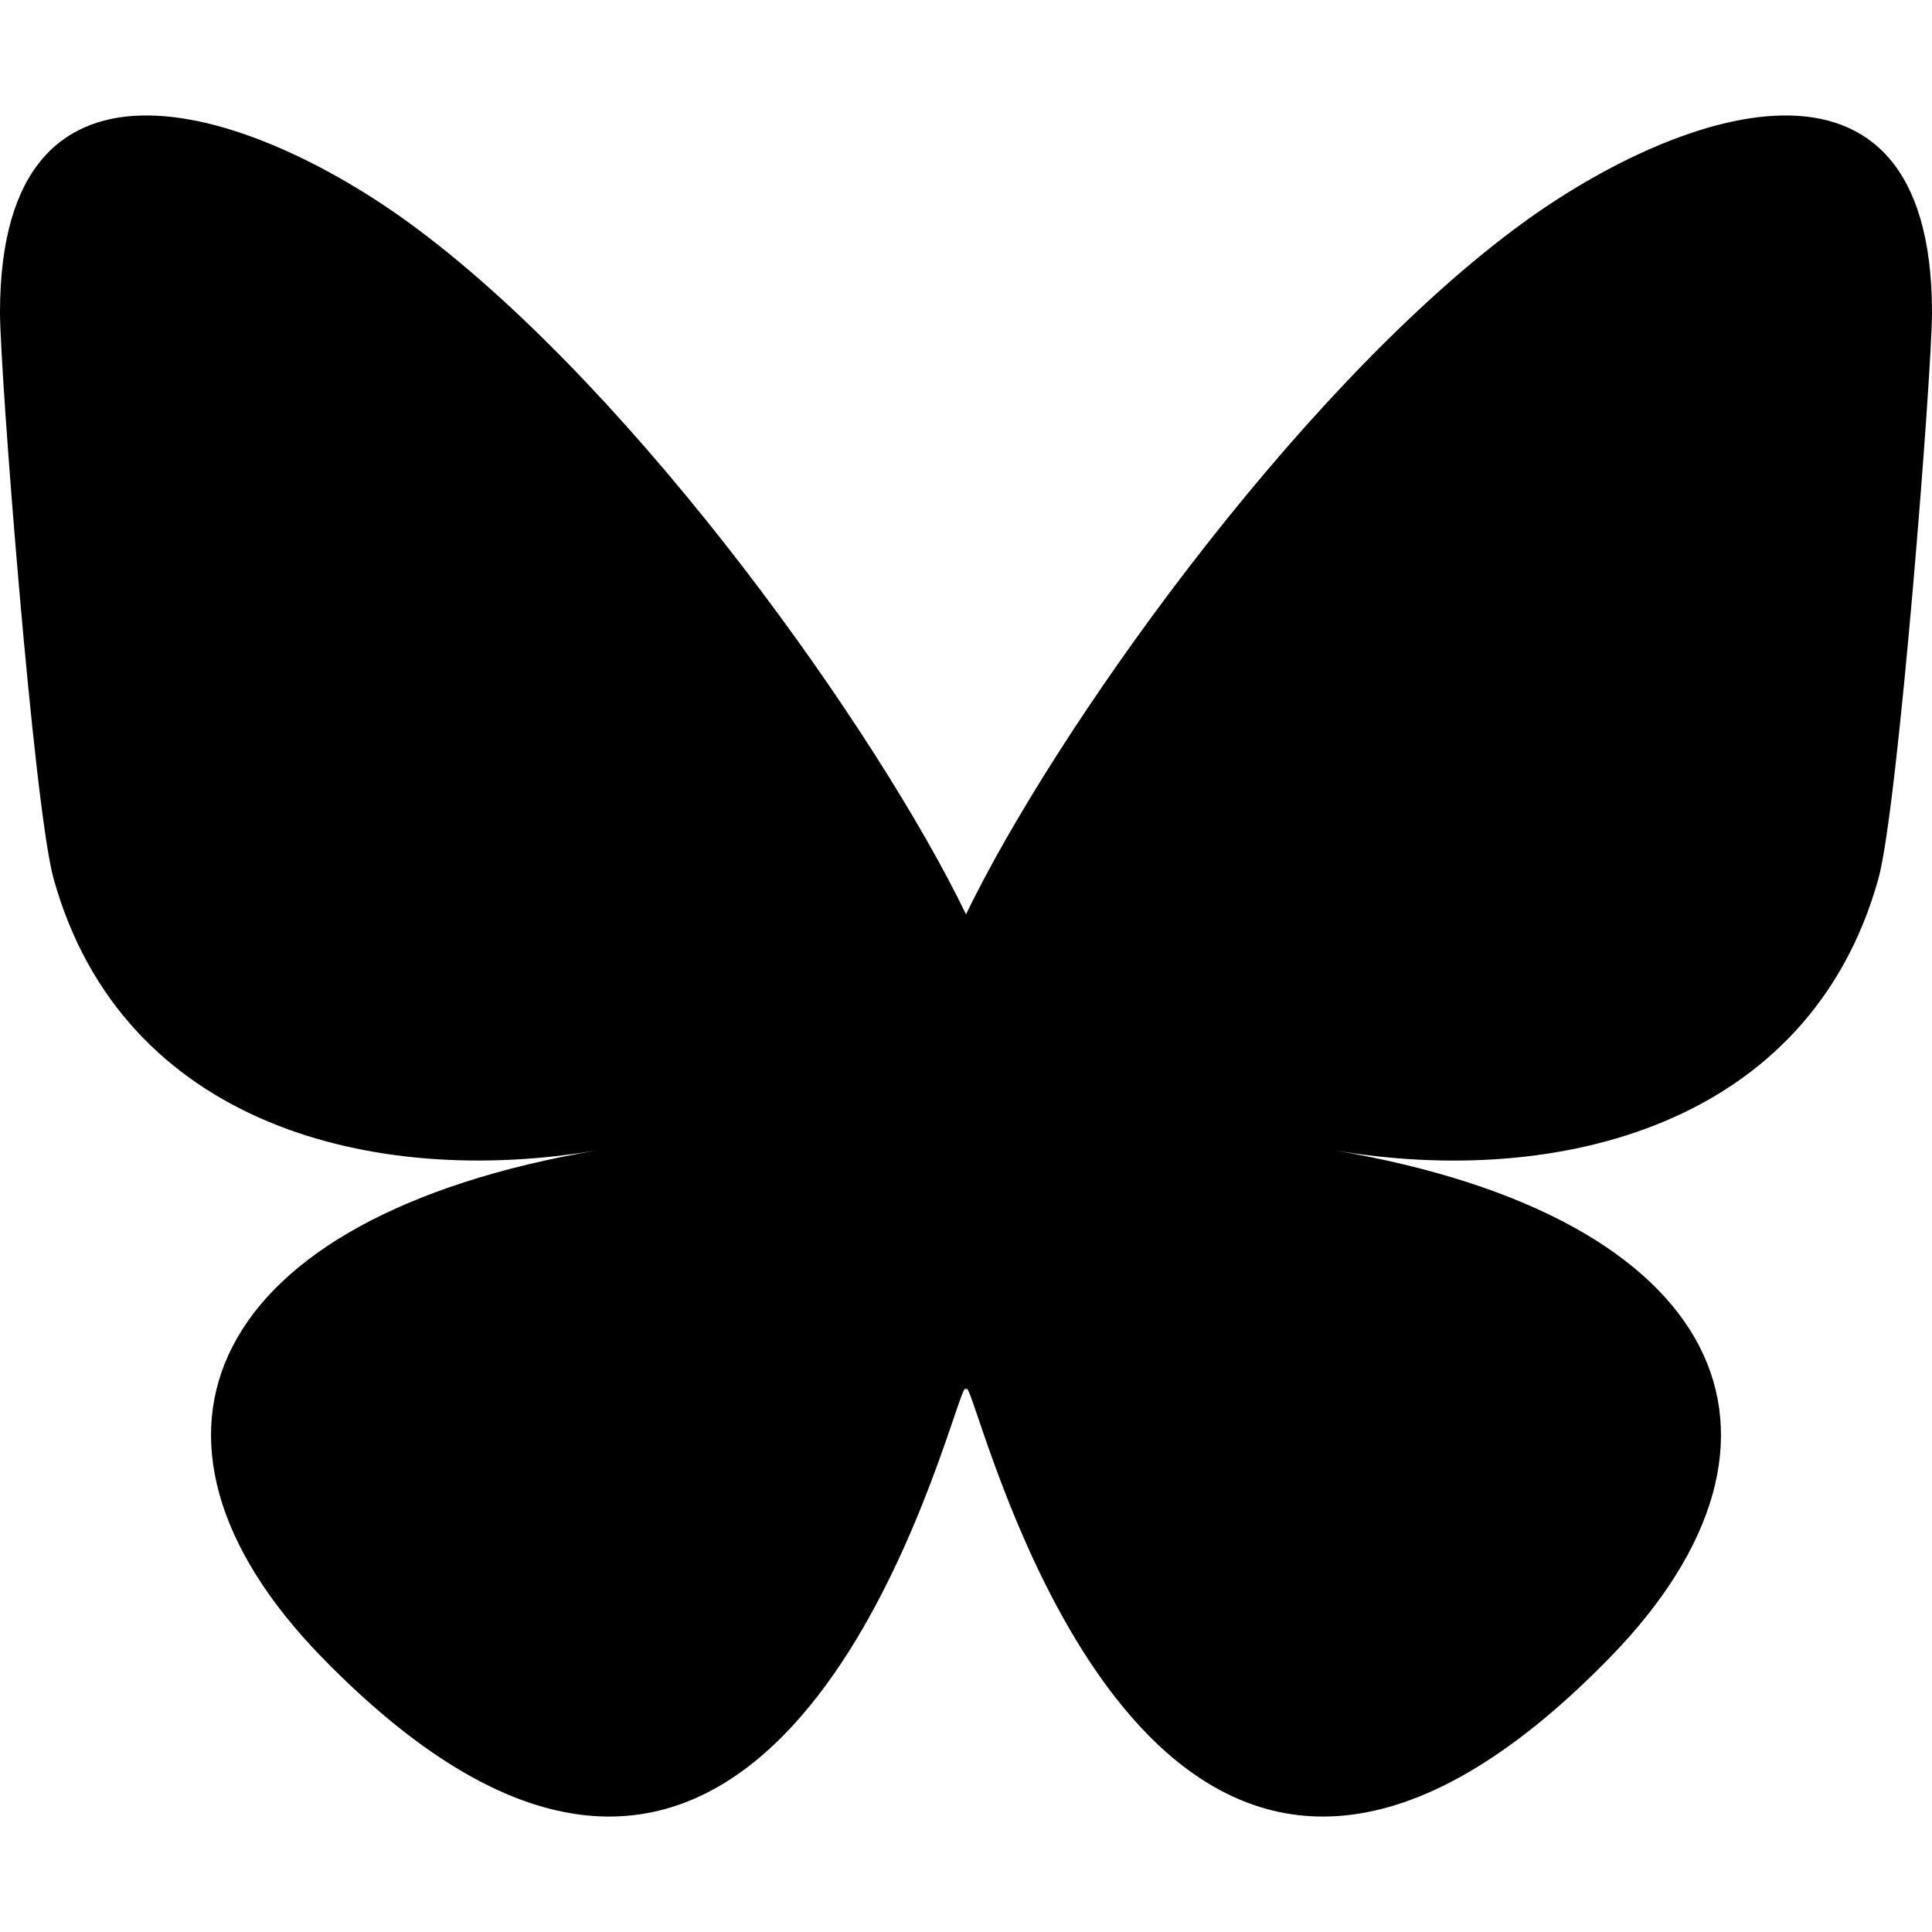
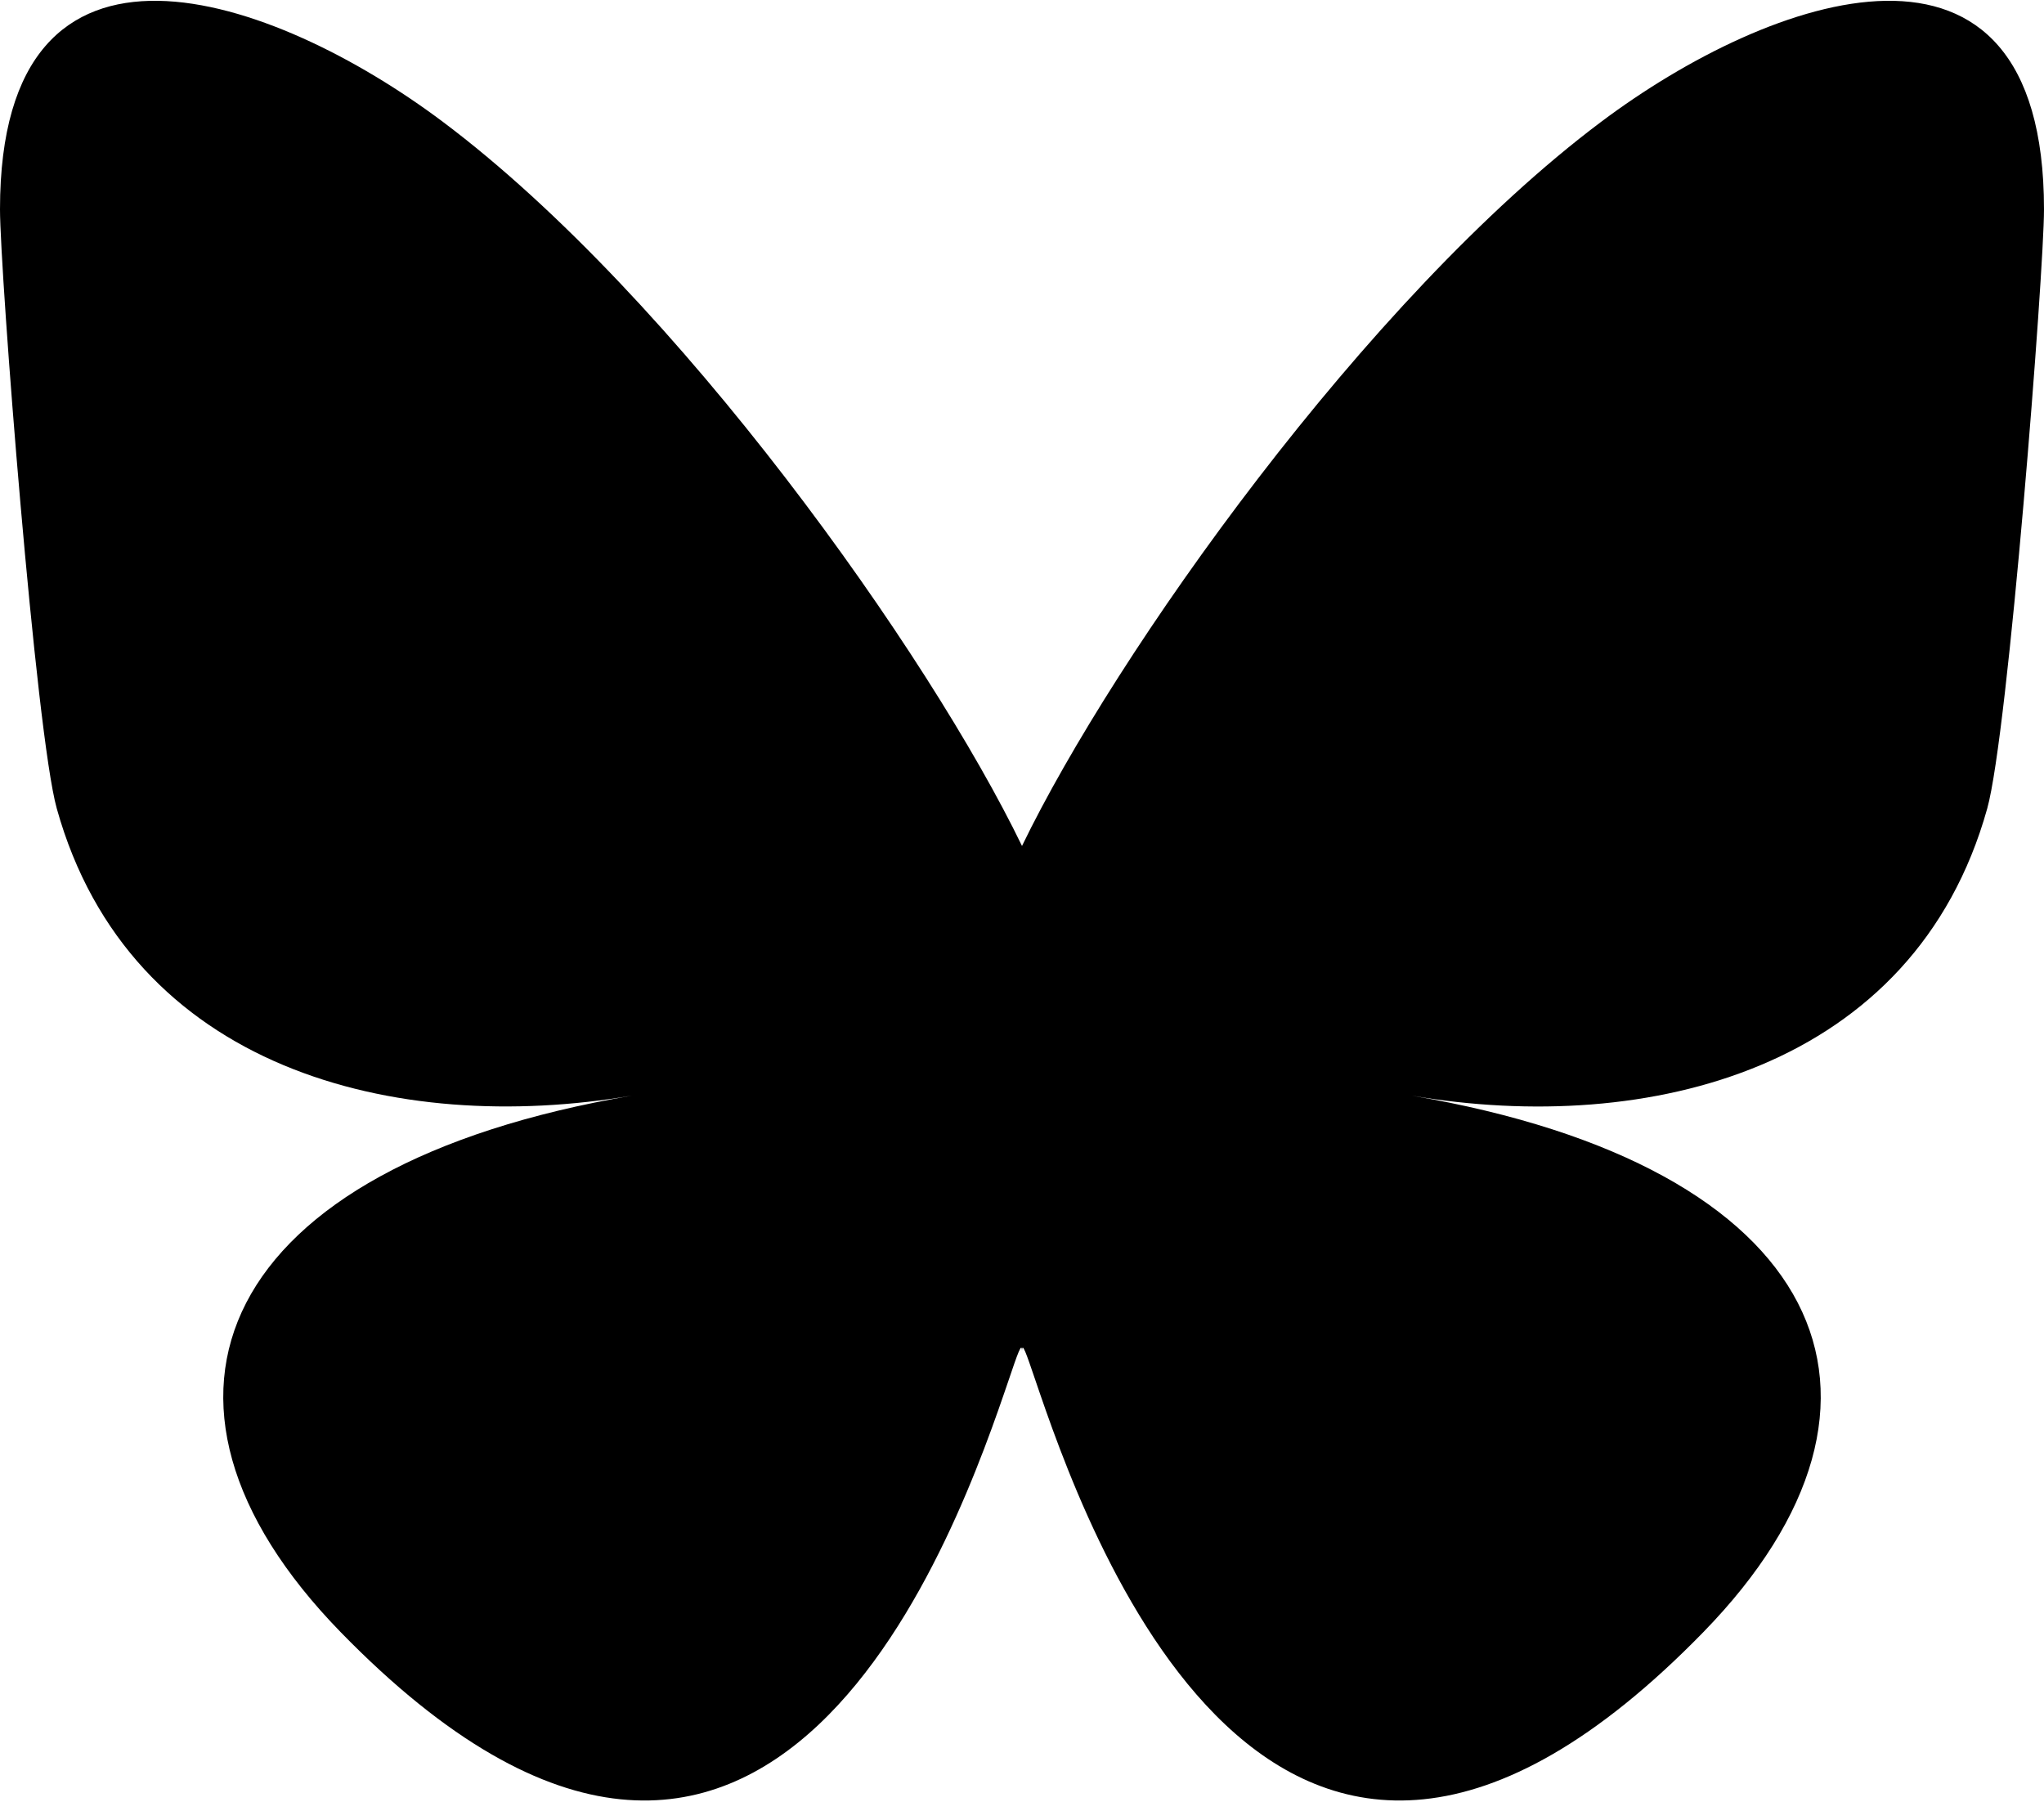
- <svg xmlns="http://www.w3.org/2000/svg" role="img" viewBox="0 0 24 24">
+ <svg xmlns="http://www.w3.org/2000/svg" role="img" viewBox="0 1.425 24 21.15">
  <path d="M5.202 2.857C7.954 4.922 10.913 9.11 12 11.358c1.087-2.247 4.046-6.436 6.798-8.501C20.783 1.366 24 .213 24 3.883c0 .732-.42 6.156-.667 7.037-.856 3.061-3.978 3.842-6.755 3.37 4.854.826 6.089 3.562 3.422 6.299-5.065 5.196-7.28-1.304-7.847-2.97-.104-.305-.152-.448-.153-.327 0-.121-.05.022-.153.327-.568 1.666-2.782 8.166-7.847 2.97-2.667-2.737-1.432-5.473 3.422-6.3-2.777.473-5.899-.308-6.755-3.369C.42 10.04 0 4.615 0 3.883c0-3.67 3.217-2.517 5.202-1.026" />
</svg>
